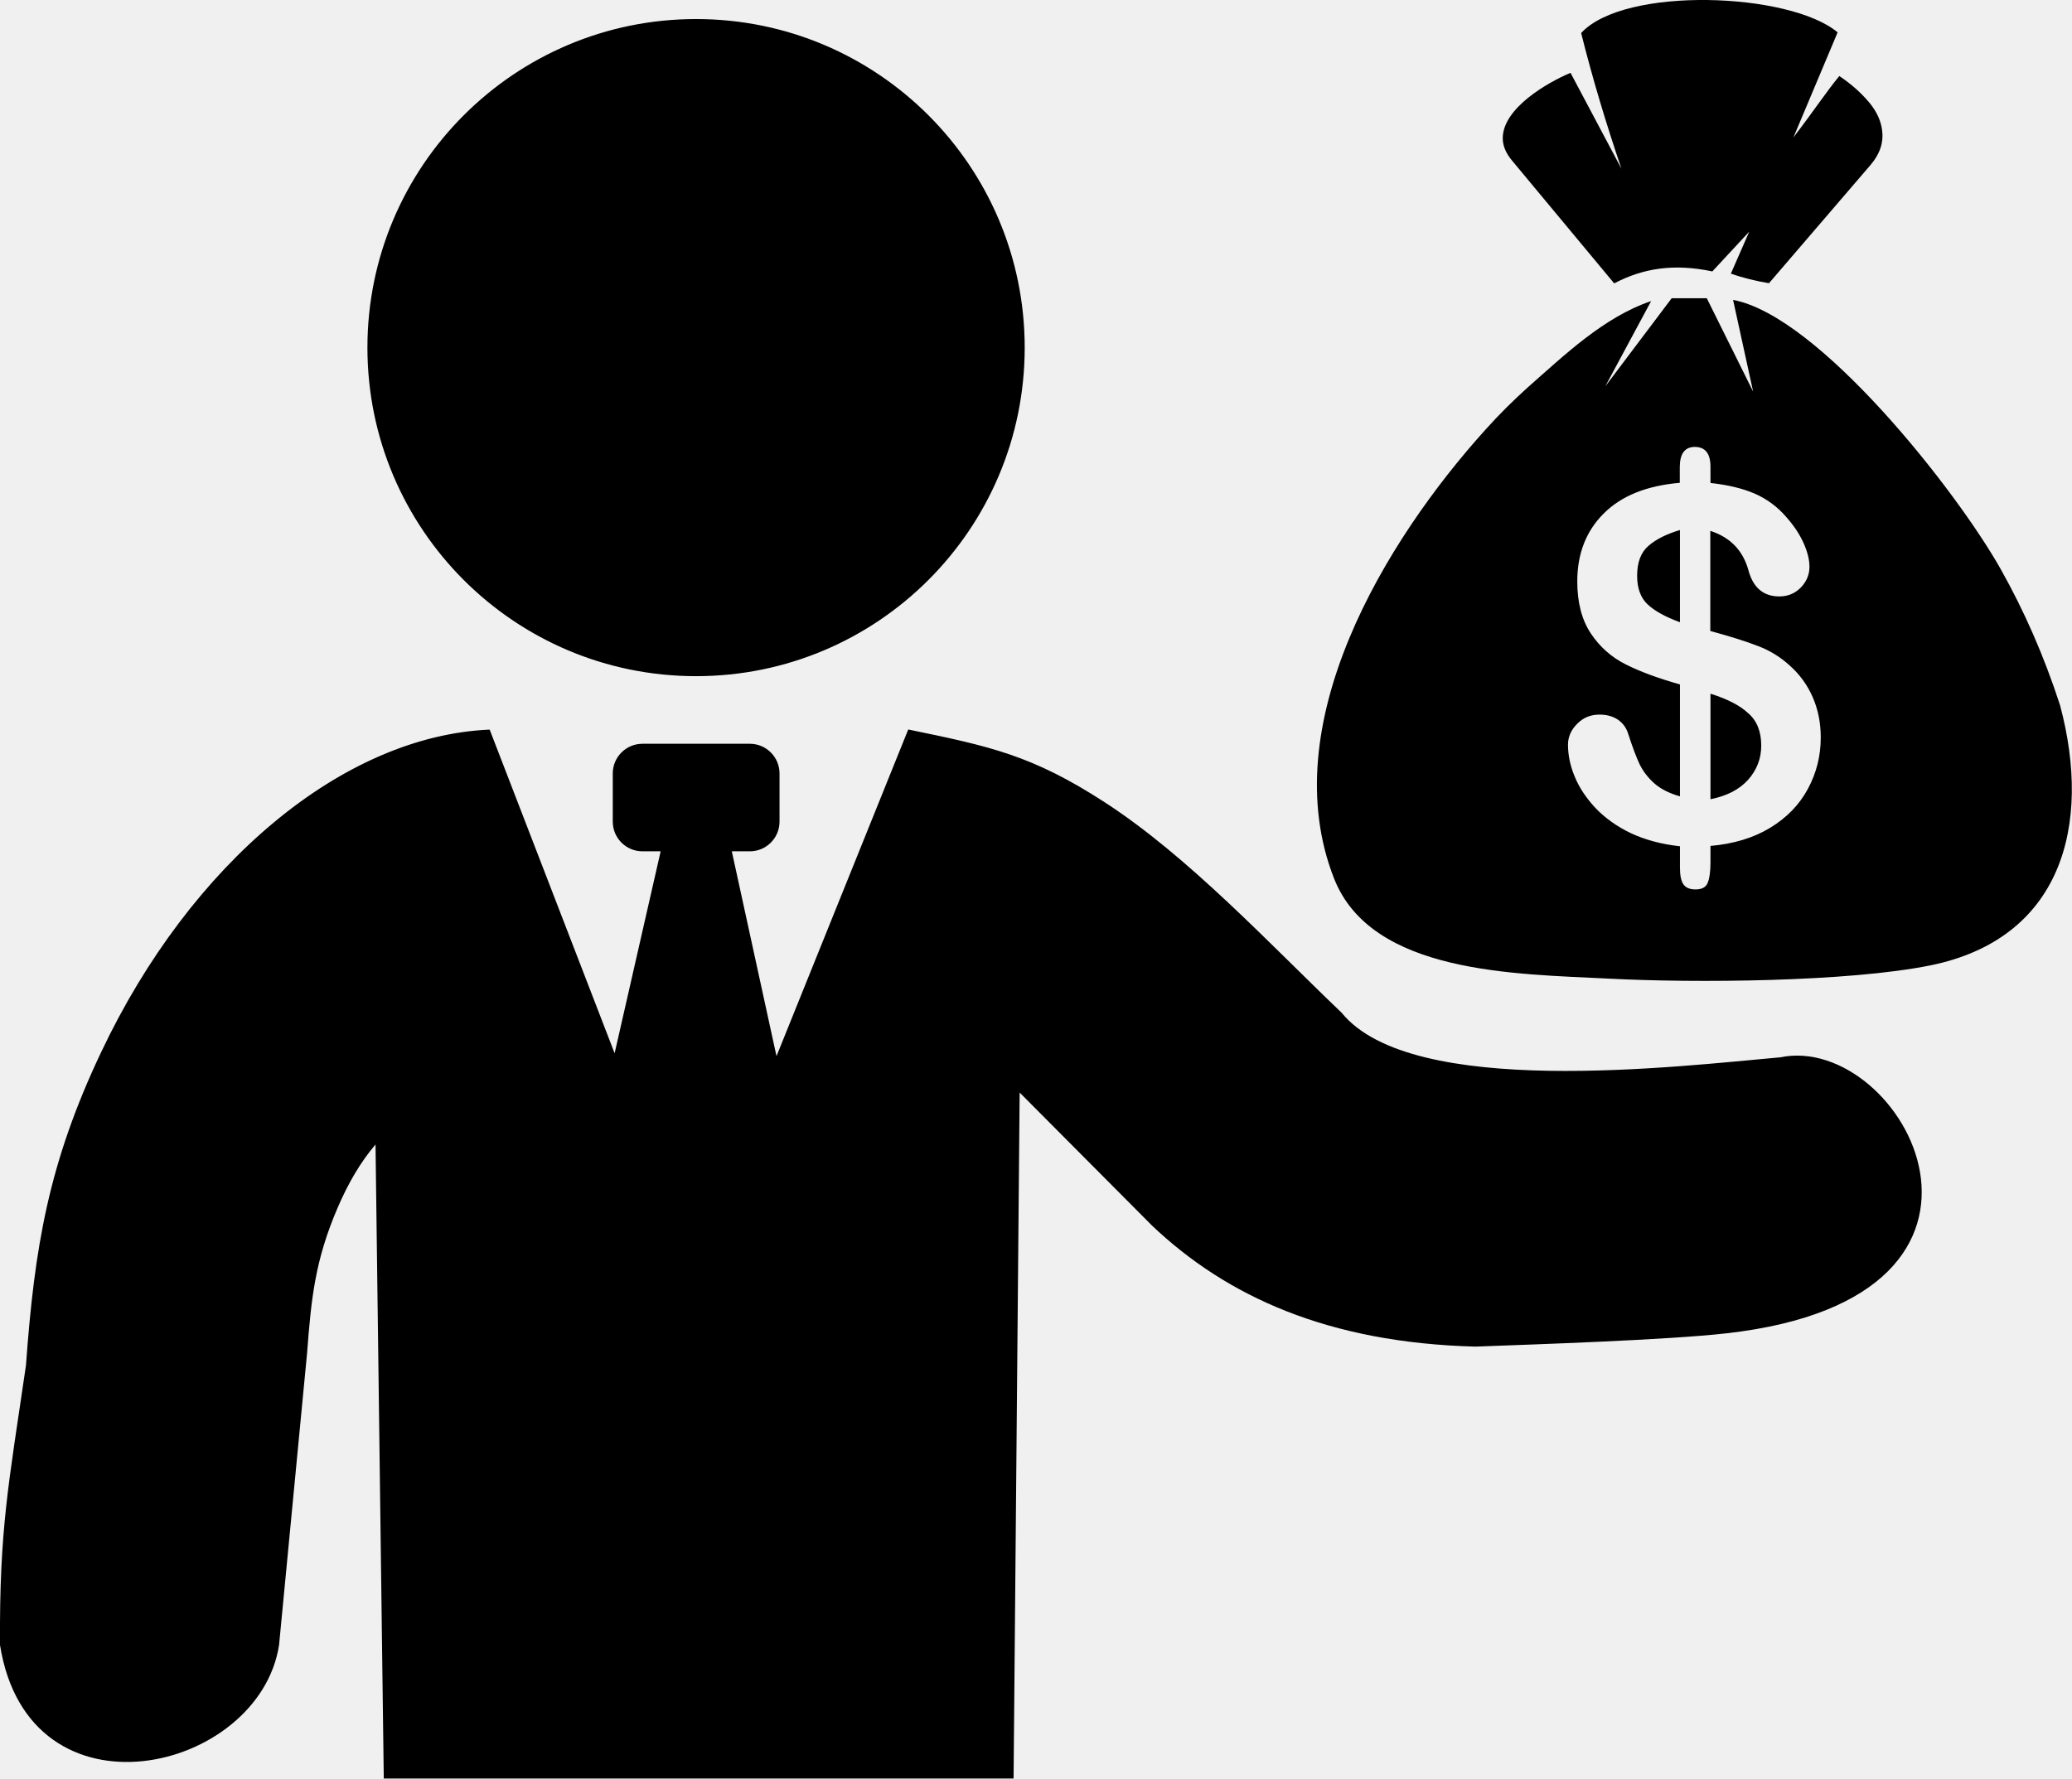
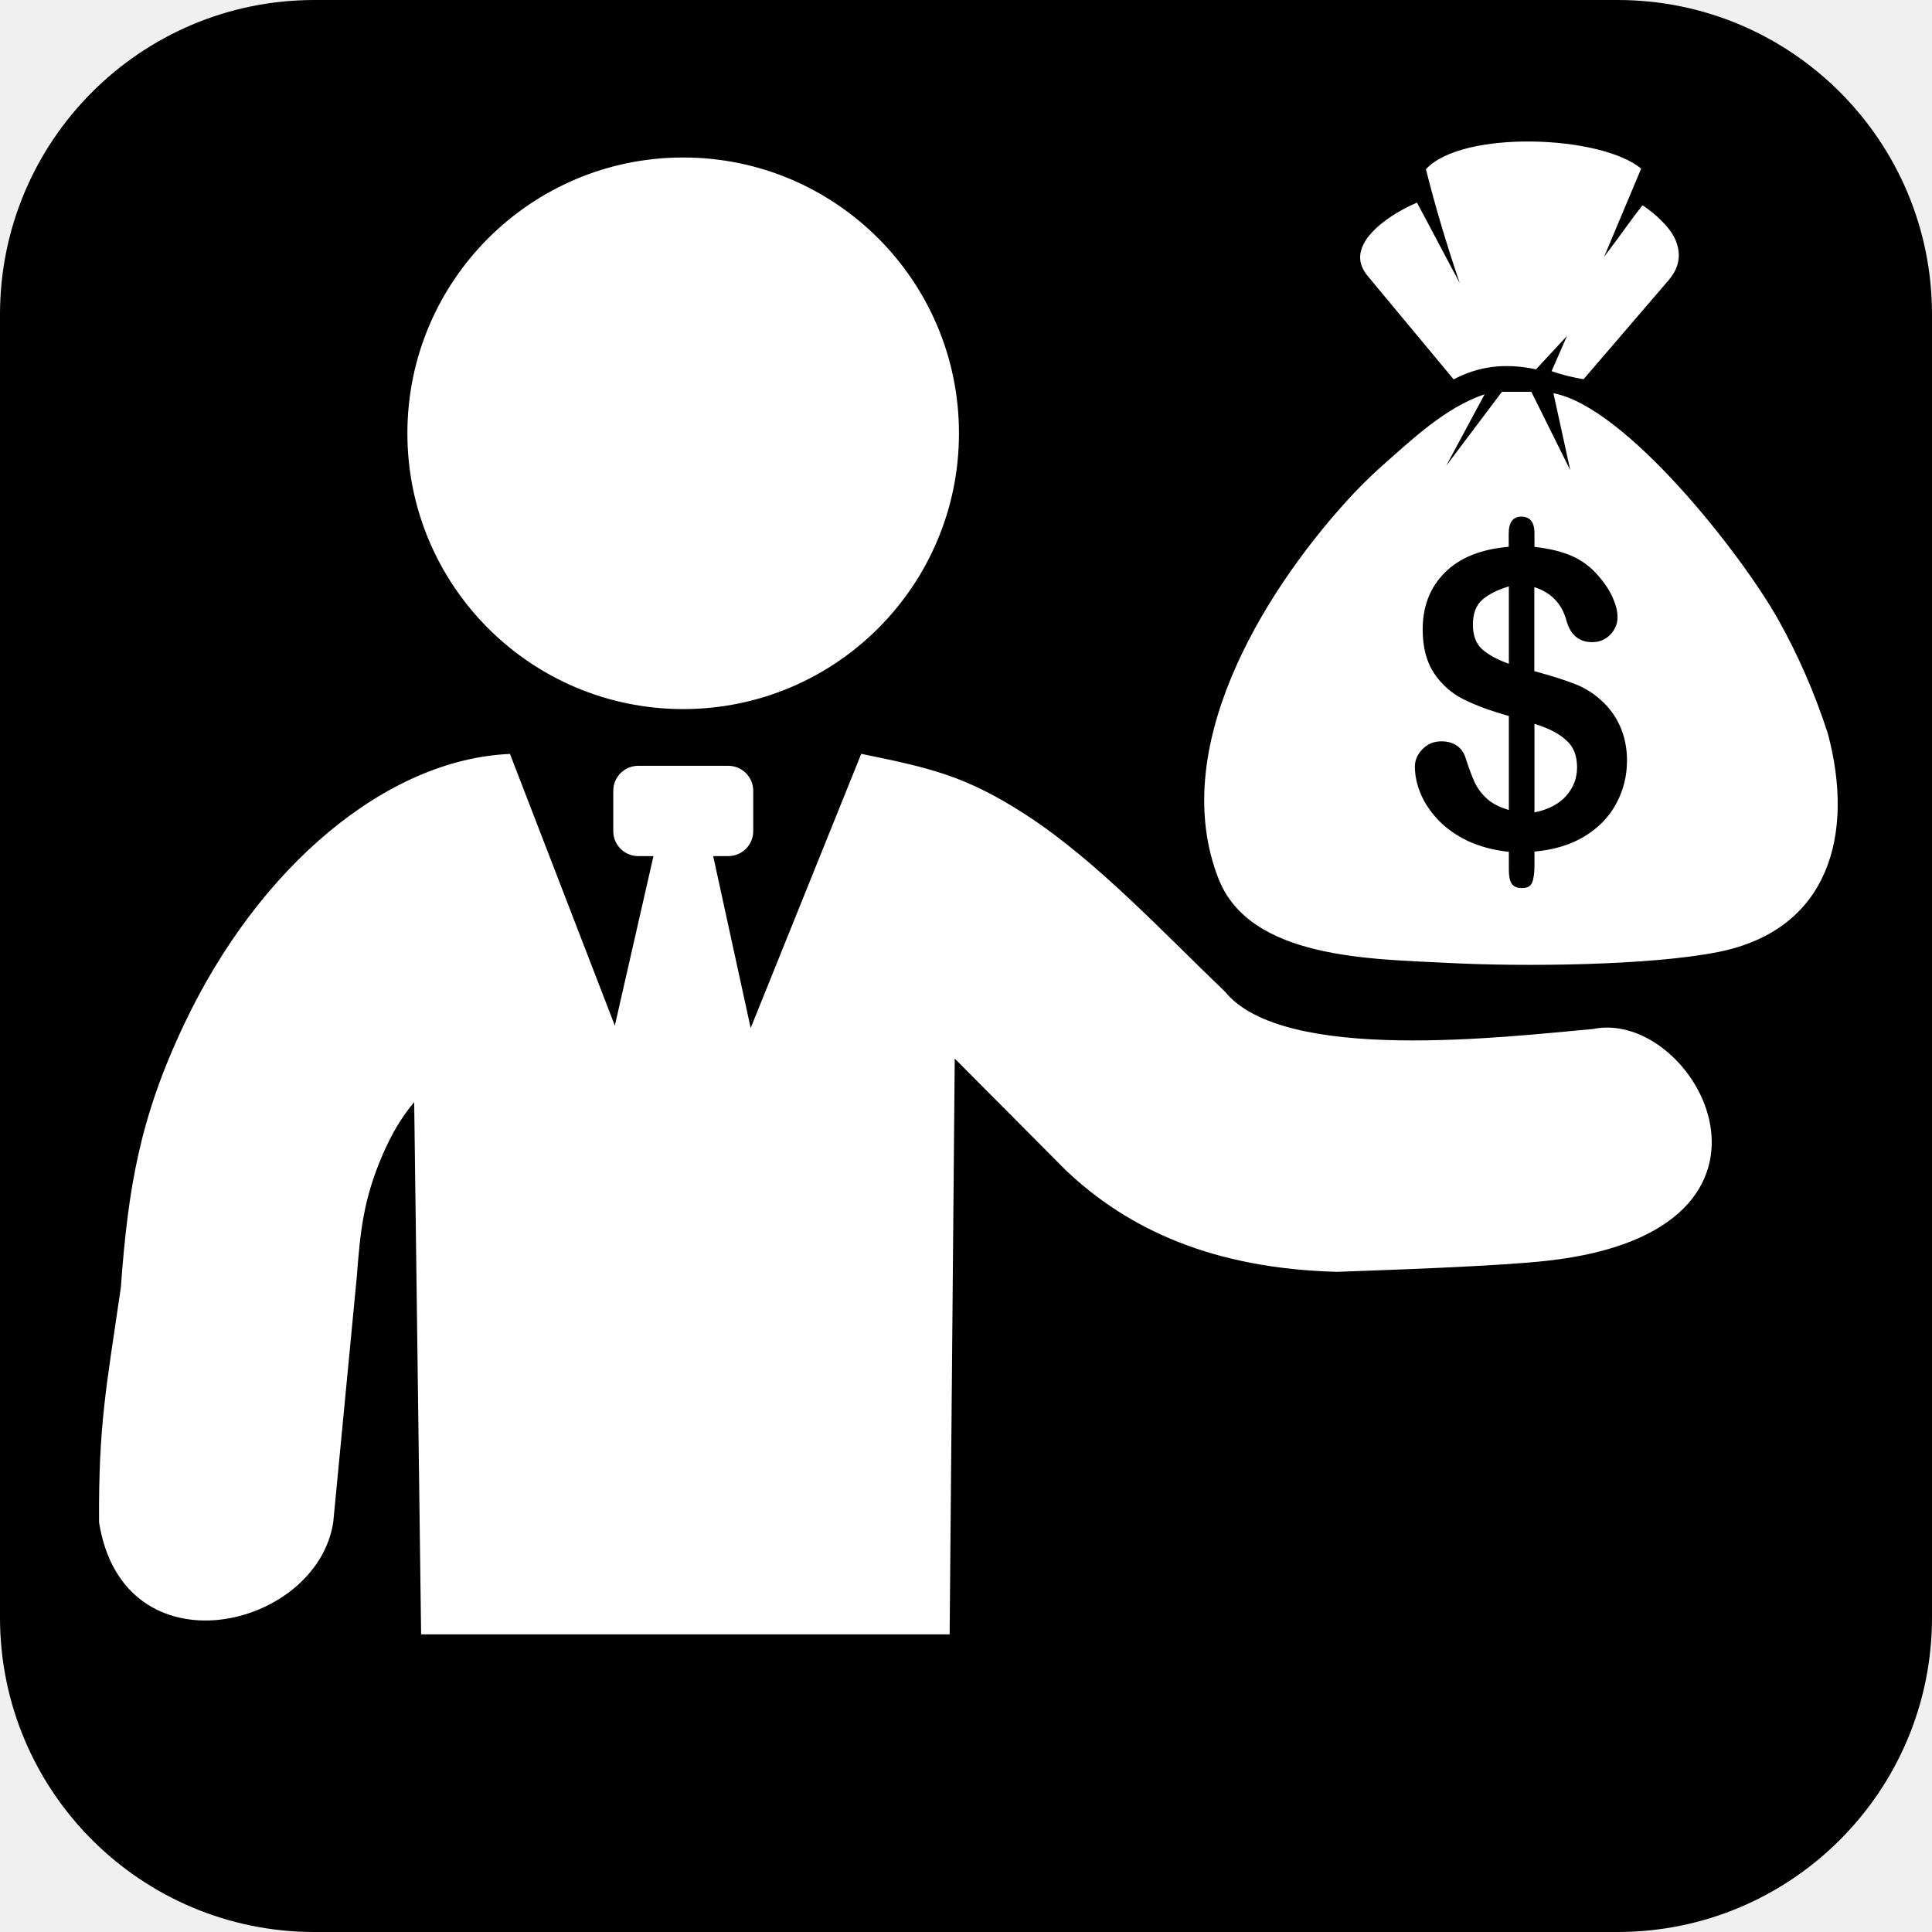
- <svg xmlns="http://www.w3.org/2000/svg" version="1.1" id="Layer_1" x="0px" y="0px" viewBox="0 0 122.88 105.5" style="enable-background:new 0 0 122.88 105.5" xml:space="preserve">
-   <style type="text/css">.st0{fill-rule:evenodd;clip-rule:evenodd;}</style>
+ <svg xmlns="http://www.w3.org/2000/svg" version="1.1" id="Layer_1" x="0px" y="0px" viewBox="0 0 122.88 122.88" style="enable-background:new 0 0 122.88 122.88" xml:space="preserve">
  <g>
-     <path class="st0" d="M53.9,43.28l-0.04,0l-7.81,19.37L43.4,50.5h1.07c0.97,0,1.76-0.79,1.76-1.76v-2.86c0-0.97-0.79-1.76-1.76-1.76 H38.1c-0.97,0-1.76,0.79-1.76,1.76v2.86c0,0.97,0.79,1.76,1.76,1.76h1.08l-2.73,11.98l-7.41-19.2C20.35,43.65,11.31,51.19,6,62.41 c-3.12,6.58-3.95,11.54-4.46,18.58C0.51,88.07-0.04,90.65,0,97.58c1.71,10.78,15.38,7.59,16.55,0l1.66-17.3 c0.25-3.28,0.47-5.5,1.81-8.63c0.63-1.47,1.37-2.73,2.25-3.76l0.49,37.61h37.35l0.36-40.69l7.86,7.9 c4.43,4.2,10.44,6.94,19.16,7.17c3.49-0.13,11.42-0.39,14.91-0.79c19.06-2.15,10.46-17.88,3.17-16.37 c-6.11,0.54-21.84,2.47-26-2.64c-4.32-4.13-9.08-9.26-14.04-12.48C61.22,44.8,58.71,44.27,53.9,43.28L53.9,43.28z M96.16,10.01 c-0.9-2.65-1.71-5.33-2.39-8.05c2.55-2.79,12.38-2.42,15.21-0.04l-2.62,6.23c1.41-1.85,1.88-2.61,2.72-3.64 c0.35,0.23,0.68,0.49,1,0.77c0.74,0.68,1.41,1.42,1.54,2.46c0.09,0.67-0.1,1.36-0.7,2.06l-6.01,7c-0.77-0.13-1.53-0.31-2.26-0.57 c0.34-0.8,0.75-1.69,1.09-2.49l-2.19,2.36c-2.28-0.48-4.11-0.19-5.82,0.71L89.65,9.5c-0.36-0.44-0.53-0.87-0.53-1.31 c0.01-1.77,2.64-3.29,4.02-3.87L96.16,10.01L96.16,10.01L96.16,10.01z M103.97,23.23l-1.19-5.44c5.09,0.95,13.26,11.31,15.9,16.02 c1.35,2.41,2.53,5.06,3.49,8.02c1.92,7.17,0.07,13.87-7.71,15.44c-4.87,0.98-13.96,1.05-19.08,0.78 c-5.51-0.28-14.03-0.28-16.26-5.93c-3.59-9.13,2.99-20.01,9-26.66c0.79-0.88,1.61-1.69,2.45-2.45c2.18-1.92,4.54-4.2,7.35-5.15 l-2.72,5.06l3.94-5.23h2.08L103.97,23.23L103.97,23.23z M101.44,27.69v0.96c1.02,0.11,1.9,0.32,2.62,0.63 c0.73,0.32,1.37,0.79,1.91,1.43c0.43,0.49,0.76,0.99,0.99,1.5c0.23,0.52,0.35,0.98,0.35,1.41c0,0.48-0.18,0.89-0.52,1.24 c-0.35,0.35-0.77,0.52-1.27,0.52c-0.93,0-1.54-0.51-1.82-1.52c-0.32-1.19-1.07-1.98-2.27-2.37v5.94c1.18,0.32,2.13,0.62,2.82,0.89 c0.7,0.26,1.33,0.65,1.88,1.15c0.59,0.52,1.05,1.15,1.37,1.88c0.32,0.73,0.48,1.53,0.48,2.39c0,1.09-0.25,2.1-0.76,3.05 c-0.51,0.95-1.26,1.72-2.25,2.32c-0.99,0.6-2.17,0.95-3.53,1.07v0.97c0,0.56-0.06,0.97-0.17,1.23c-0.11,0.26-0.35,0.38-0.72,0.38 c-0.34,0-0.58-0.1-0.72-0.31c-0.14-0.21-0.2-0.54-0.2-0.98v-1.27c-1.11-0.12-2.09-0.39-2.92-0.78c-0.83-0.4-1.53-0.9-2.09-1.49 c-0.56-0.6-0.97-1.22-1.23-1.86c-0.27-0.64-0.4-1.28-0.4-1.9c0-0.45,0.18-0.87,0.54-1.23c0.36-0.37,0.8-0.55,1.33-0.55 c0.43,0,0.79,0.1,1.09,0.3c0.29,0.2,0.5,0.48,0.61,0.84c0.25,0.78,0.48,1.38,0.67,1.79c0.2,0.41,0.48,0.79,0.87,1.14 c0.38,0.34,0.9,0.6,1.53,0.78v-6.64c-1.28-0.36-2.34-0.75-3.2-1.18c-0.86-0.43-1.56-1.05-2.09-1.85c-0.53-0.8-0.8-1.83-0.8-3.08 c0-1.64,0.52-2.98,1.56-4.02c1.04-1.05,2.55-1.66,4.52-1.83v-0.93c0-0.8,0.3-1.2,0.9-1.2C101.14,26.52,101.44,26.91,101.44,27.69 L101.44,27.69L101.44,27.69z M99.63,36.91v-5.47c-0.8,0.24-1.42,0.55-1.87,0.94c-0.45,0.39-0.67,0.98-0.67,1.77 c0,0.75,0.21,1.32,0.63,1.71C98.13,36.24,98.77,36.6,99.63,36.91L99.63,36.91L99.63,36.91z M101.44,41.15v6.26 c0.96-0.19,1.7-0.57,2.23-1.15c0.52-0.59,0.78-1.26,0.78-2.03c0-0.83-0.25-1.47-0.77-1.92C103.18,41.84,102.43,41.46,101.44,41.15 L101.44,41.15L101.44,41.15z M41.28,1.13c10.77,0,19.49,8.73,19.49,19.49c0,10.77-8.73,19.49-19.49,19.49 c-10.77,0-19.49-8.73-19.49-19.49C21.79,9.86,30.52,1.13,41.28,1.13L41.28,1.13z" />
+     <style type="text/css">
+         .st0 {
+             fill-rule: evenodd;
+             clip-rule: evenodd;
+             fill: #FFFFFF;
+         }
+     </style>
+     <rect x="0" y="0" width="122.88" height="122.88" rx="20" ry="20" fill="black" />
+     <g transform="scale(0.9)">
+       <path class="st0" transform="translate(7,10)" d="M53.9,43.28l-0.04,0l-7.81,19.37L43.4,50.5h1.07c0.97,0,1.76-0.79,1.76-1.76v-2.86c0-0.97-0.79-1.76-1.76-1.76 H38.1c-0.97,0-1.76,0.79-1.76,1.76v2.86c0,0.97,0.79,1.76,1.76,1.76h1.08l-2.73,11.98l-7.41-19.2C20.35,43.65,11.31,51.19,6,62.41 c-3.12,6.58-3.95,11.54-4.46,18.58C0.51,88.07-0.04,90.65,0,97.58c1.71,10.78,15.38,7.59,16.55,0l1.66-17.3 c0.25-3.28,0.47-5.5,1.81-8.63c0.63-1.47,1.37-2.73,2.25-3.76l0.49,37.61h37.35l0.36-40.69l7.86,7.9 c4.43,4.2,10.44,6.94,19.16,7.17c3.49-0.13,11.42-0.39,14.91-0.79c19.06-2.15,10.46-17.88,3.17-16.37 c-6.11,0.54-21.84,2.47-26-2.64c-4.32-4.13-9.08-9.26-14.04-12.48C61.22,44.8,58.71,44.27,53.9,43.28L53.9,43.28z M96.16,10.01 c-0.9-2.65-1.71-5.33-2.39-8.05c2.55-2.79,12.38-2.42,15.21-0.04l-2.62,6.23c1.41-1.85,1.88-2.61,2.72-3.64 c0.35,0.23,0.68,0.49,1,0.77c0.74,0.68,1.41,1.42,1.54,2.46c0.09,0.67-0.1,1.36-0.7,2.06l-6.01,7c-0.77-0.13-1.53-0.31-2.26-0.57 c0.34-0.8,0.75-1.69,1.09-2.49l-2.19,2.36c-2.28-0.48-4.11-0.19-5.82,0.71L89.65,9.5c-0.36-0.44-0.53-0.87-0.53-1.31 c0.01-1.77,2.64-3.29,4.02-3.87L96.16,10.01L96.16,10.01L96.16,10.01z M103.97,23.23l-1.19-5.44c5.09,0.95,13.26,11.31,15.9,16.02 c1.35,2.41,2.53,5.06,3.49,8.02c1.92,7.17,0.07,13.87-7.71,15.44c-4.87,0.98-13.96,1.05-19.08,0.78 c-5.51-0.28-14.03-0.28-16.26-5.93c-3.59-9.13,2.99-20.01,9-26.66c0.79-0.88,1.61-1.69,2.45-2.45c2.18-1.92,4.54-4.2,7.35-5.15 l-2.72,5.06l3.94-5.23h2.08L103.97,23.23L103.97,23.23z M101.44,27.69v0.96c1.02,0.11,1.9,0.32,2.62,0.63 c0.73,0.32,1.37,0.79,1.91,1.43c0.43,0.49,0.76,0.99,0.99,1.5c0.23,0.52,0.35,0.98,0.35,1.41c0,0.48-0.18,0.89-0.52,1.24 c-0.35,0.35-0.77,0.52-1.27,0.52c-0.93,0-1.54-0.51-1.82-1.52c-0.32-1.19-1.07-1.98-2.27-2.37v5.94c1.18,0.32,2.13,0.62,2.82,0.89 c0.7,0.26,1.33,0.65,1.88,1.15c0.59,0.52,1.05,1.15,1.37,1.88c0.32,0.73,0.48,1.53,0.48,2.39c0,1.09-0.25,2.1-0.76,3.05 c-0.51,0.95-1.26,1.72-2.25,2.32c-0.99,0.6-2.17,0.95-3.53,1.07v0.97c0,0.56-0.06,0.97-0.17,1.23c-0.11,0.26-0.35,0.38-0.72,0.38 c-0.34,0-0.58-0.1-0.72-0.31c-0.14-0.21-0.2-0.54-0.2-0.98v-1.27c-1.11-0.12-2.09-0.39-2.92-0.78c-0.83-0.4-1.53-0.9-2.09-1.49 c-0.56-0.6-0.97-1.22-1.23-1.86c-0.27-0.64-0.4-1.28-0.4-1.9c0-0.45,0.18-0.87,0.54-1.23c0.36-0.37,0.8-0.55,1.33-0.55 c0.43,0,0.79,0.1,1.09,0.3c0.29,0.2,0.5,0.48,0.61,0.84c0.25,0.78,0.48,1.38,0.67,1.79c0.2,0.41,0.48,0.79,0.87,1.14 c0.38,0.34,0.9,0.6,1.53,0.78v-6.64c-1.28-0.36-2.34-0.75-3.2-1.18c-0.86-0.43-1.56-1.05-2.09-1.85c-0.53-0.8-0.8-1.83-0.8-3.08 c0-1.64,0.52-2.98,1.56-4.02c1.04-1.05,2.55-1.66,4.52-1.83v-0.93c0-0.8,0.3-1.2,0.9-1.2C101.14,26.52,101.44,26.91,101.44,27.69 L101.44,27.69L101.44,27.69z M99.63,36.91v-5.47c-0.8,0.24-1.42,0.55-1.87,0.94c-0.45,0.39-0.67,0.98-0.67,1.77 c0,0.75,0.21,1.32,0.63,1.71C98.13,36.24,98.77,36.6,99.63,36.91L99.63,36.91L99.63,36.91z M101.44,41.15v6.26 c0.96-0.19,1.7-0.57,2.23-1.15c0.52-0.59,0.78-1.26,0.78-2.03c0-0.83-0.25-1.47-0.77-1.92C103.18,41.84,102.43,41.46,101.44,41.15 L101.44,41.15L101.44,41.15z M41.28,1.13c10.77,0,19.49,8.73,19.49,19.49c0,10.77-8.73,19.49-19.49,19.49 c-10.77,0-19.49-8.73-19.49-19.49C21.79,9.86,30.52,1.13,41.28,1.13L41.28,1.13z" />
+     </g>
  </g>
</svg>
